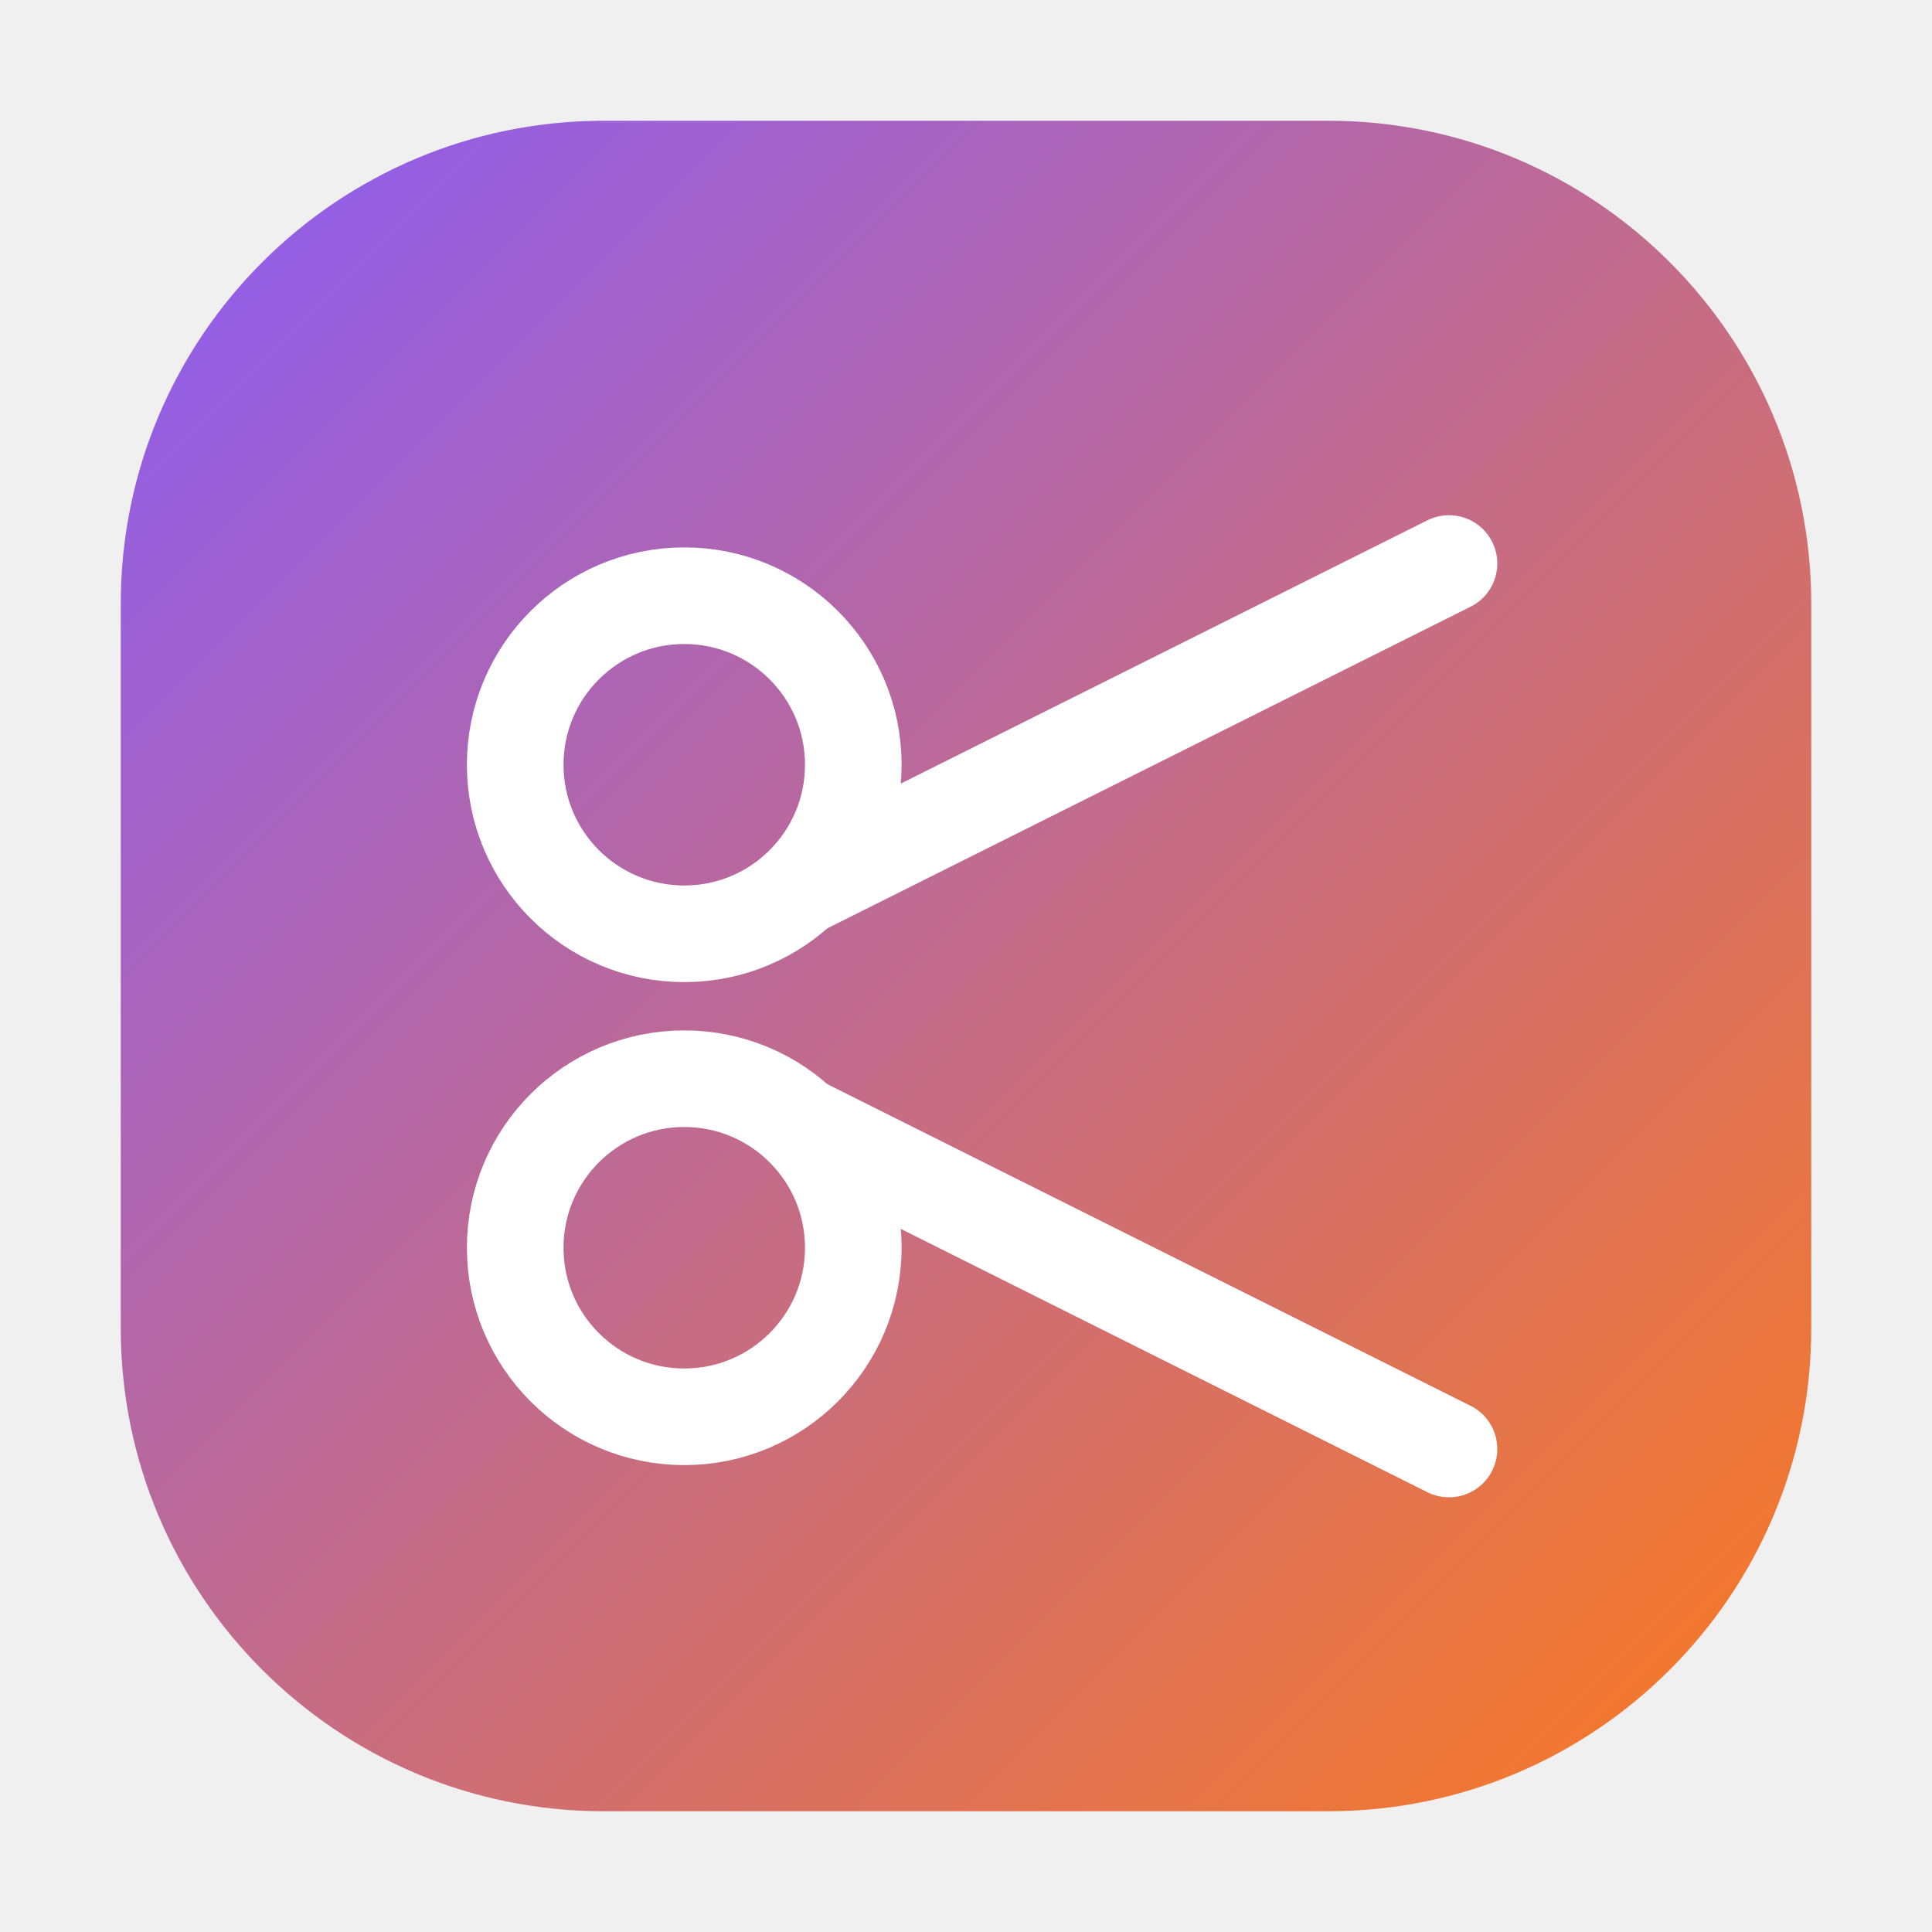
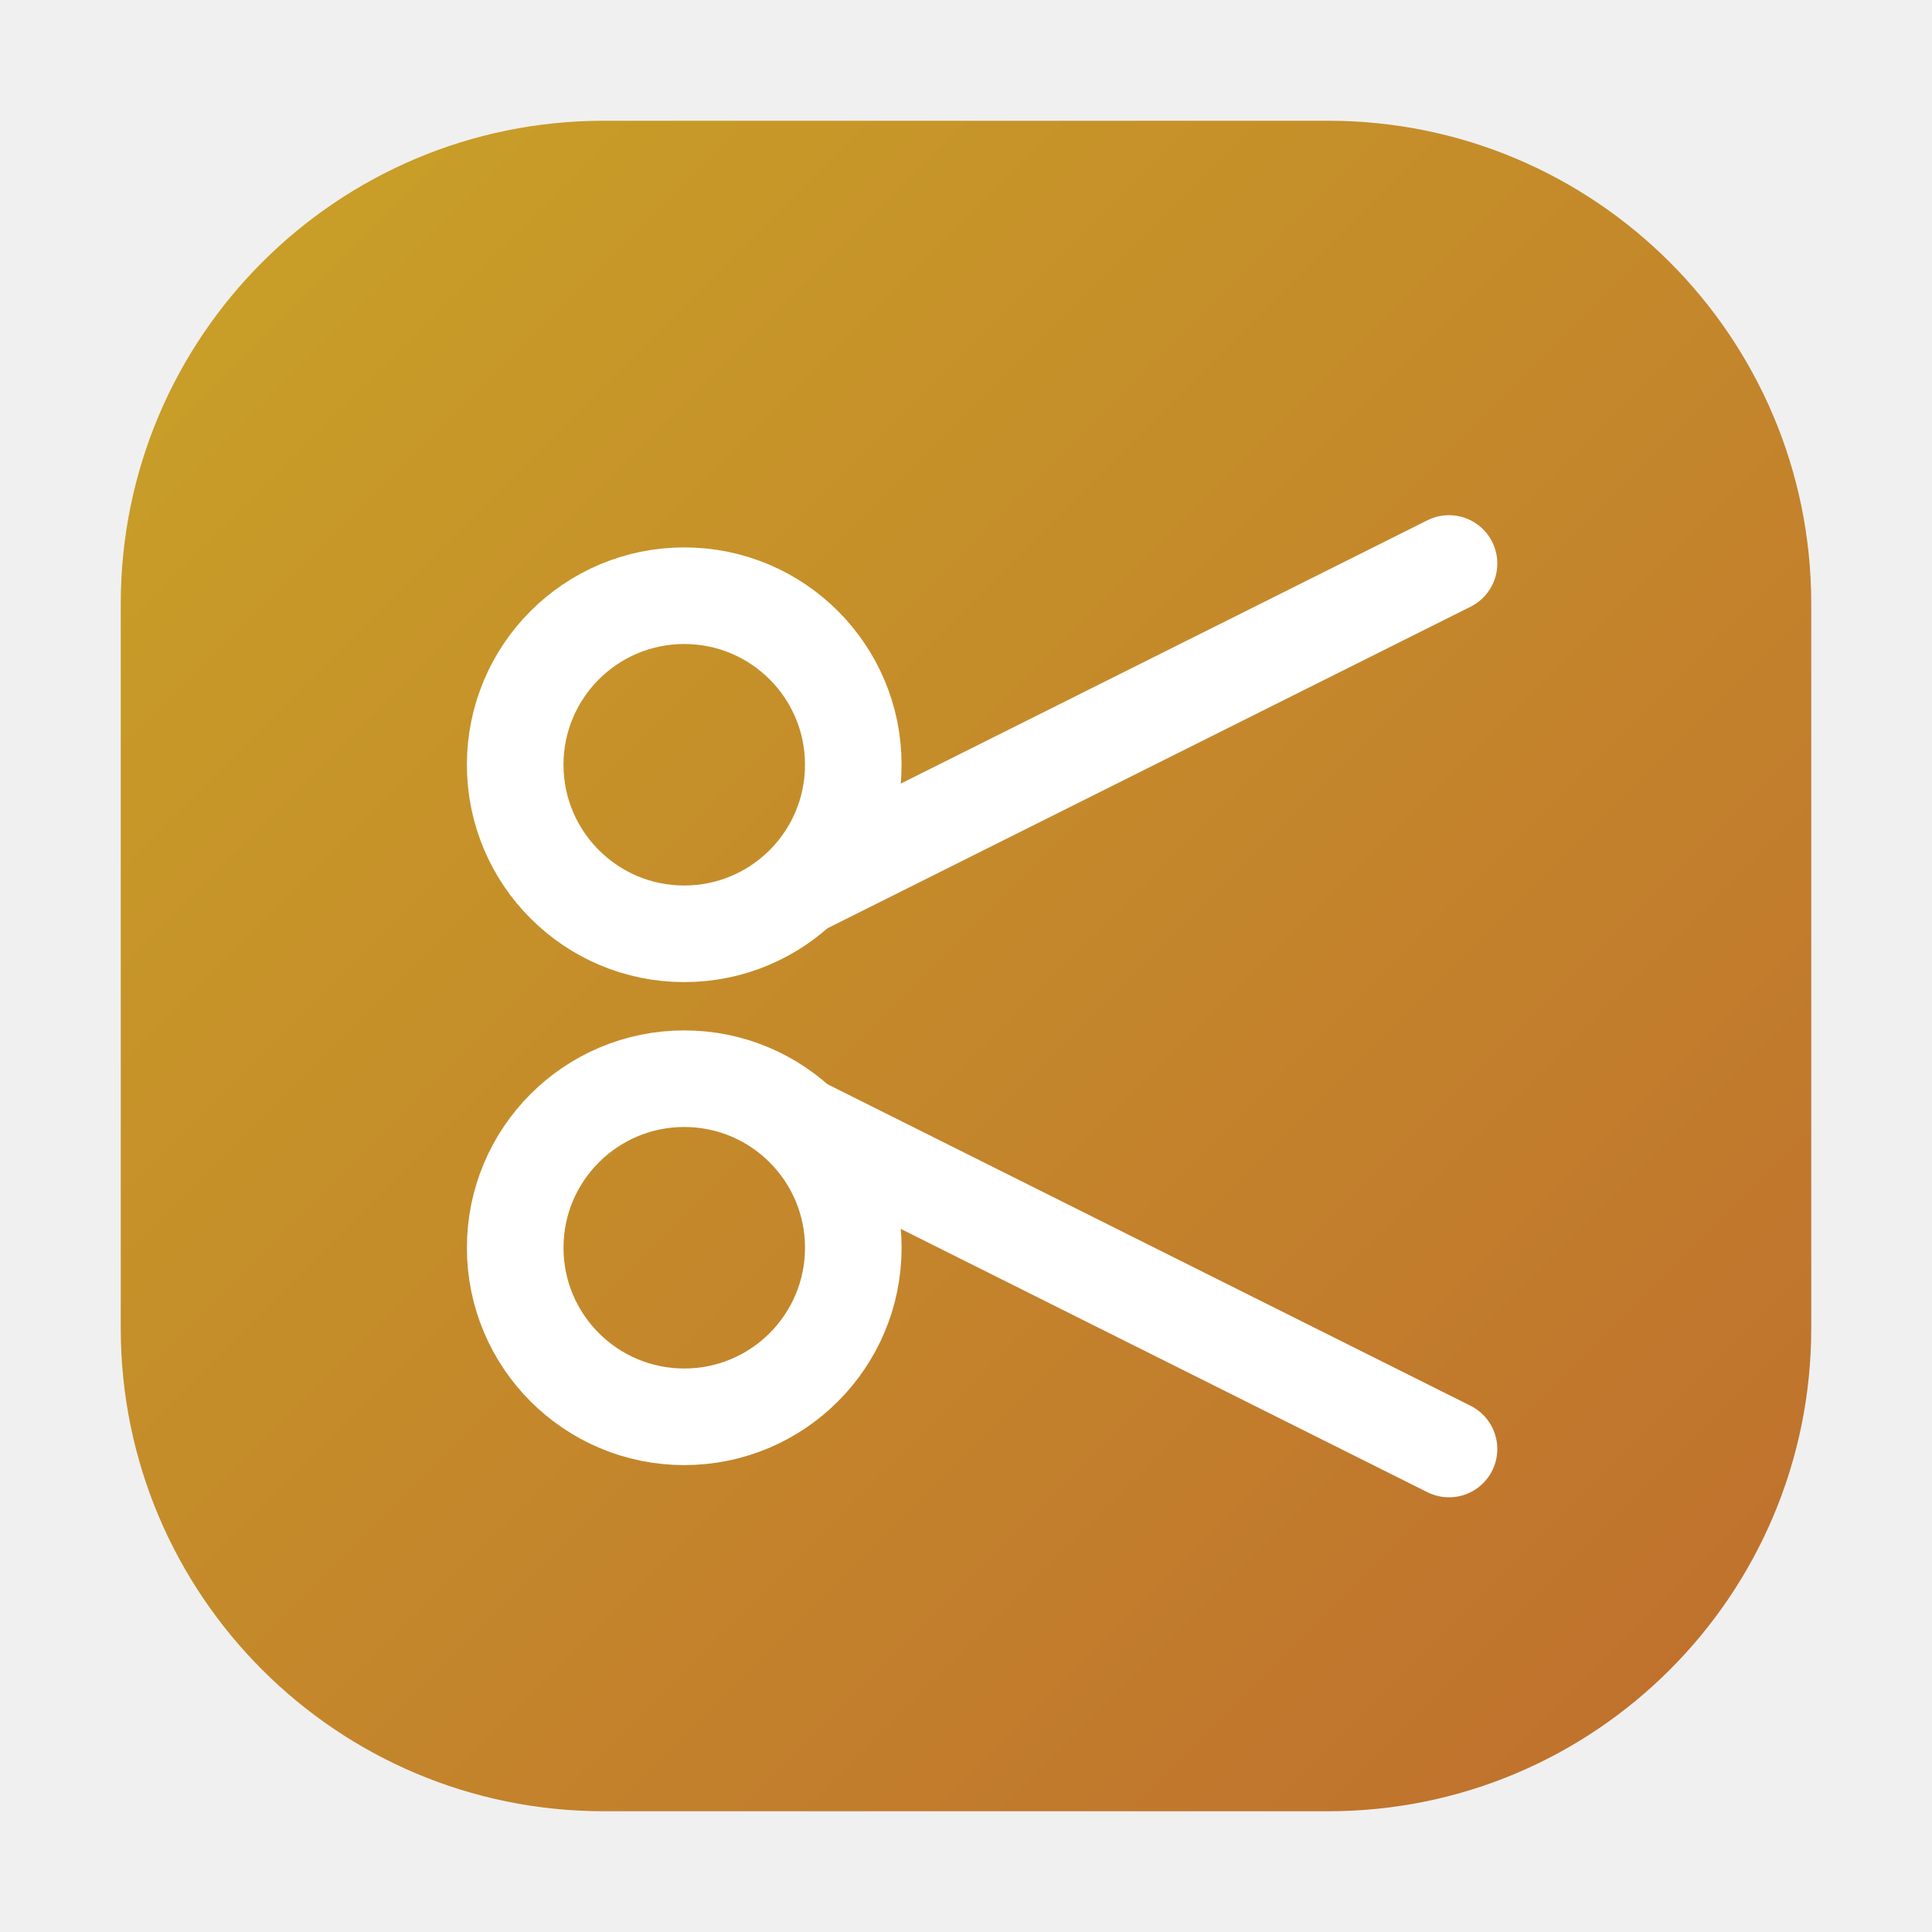
<svg xmlns="http://www.w3.org/2000/svg" viewBox="0 0 48 48">
  <defs>
    <linearGradient id="b" x1="0" y1="0" x2="1" y2="1">
-       <stop offset="0" stop-color="#8b5cf6" />
-       <stop offset="1" stop-color="#fb7a1e" />
+       <stop offset="0" stop-color="#c9a227" />
+       <stop offset="1" stop-color="#bf6e2e" />
    </linearGradient>
  </defs>
  <rect x="3" y="3" width="42" height="42" rx="12" fill="url(#b)" />
  <circle cx="17" cy="19" r="4.2" fill="none" stroke="#fff" stroke-width="2.4" />
  <circle cx="17" cy="31" r="4.2" fill="none" stroke="#fff" stroke-width="2.4" />
  <line x1="20" y1="22" x2="36" y2="14" stroke="#fff" stroke-width="2.4" stroke-linecap="round" />
  <line x1="20" y1="28" x2="36" y2="36" stroke="#fff" stroke-width="2.4" stroke-linecap="round" />
</svg>
